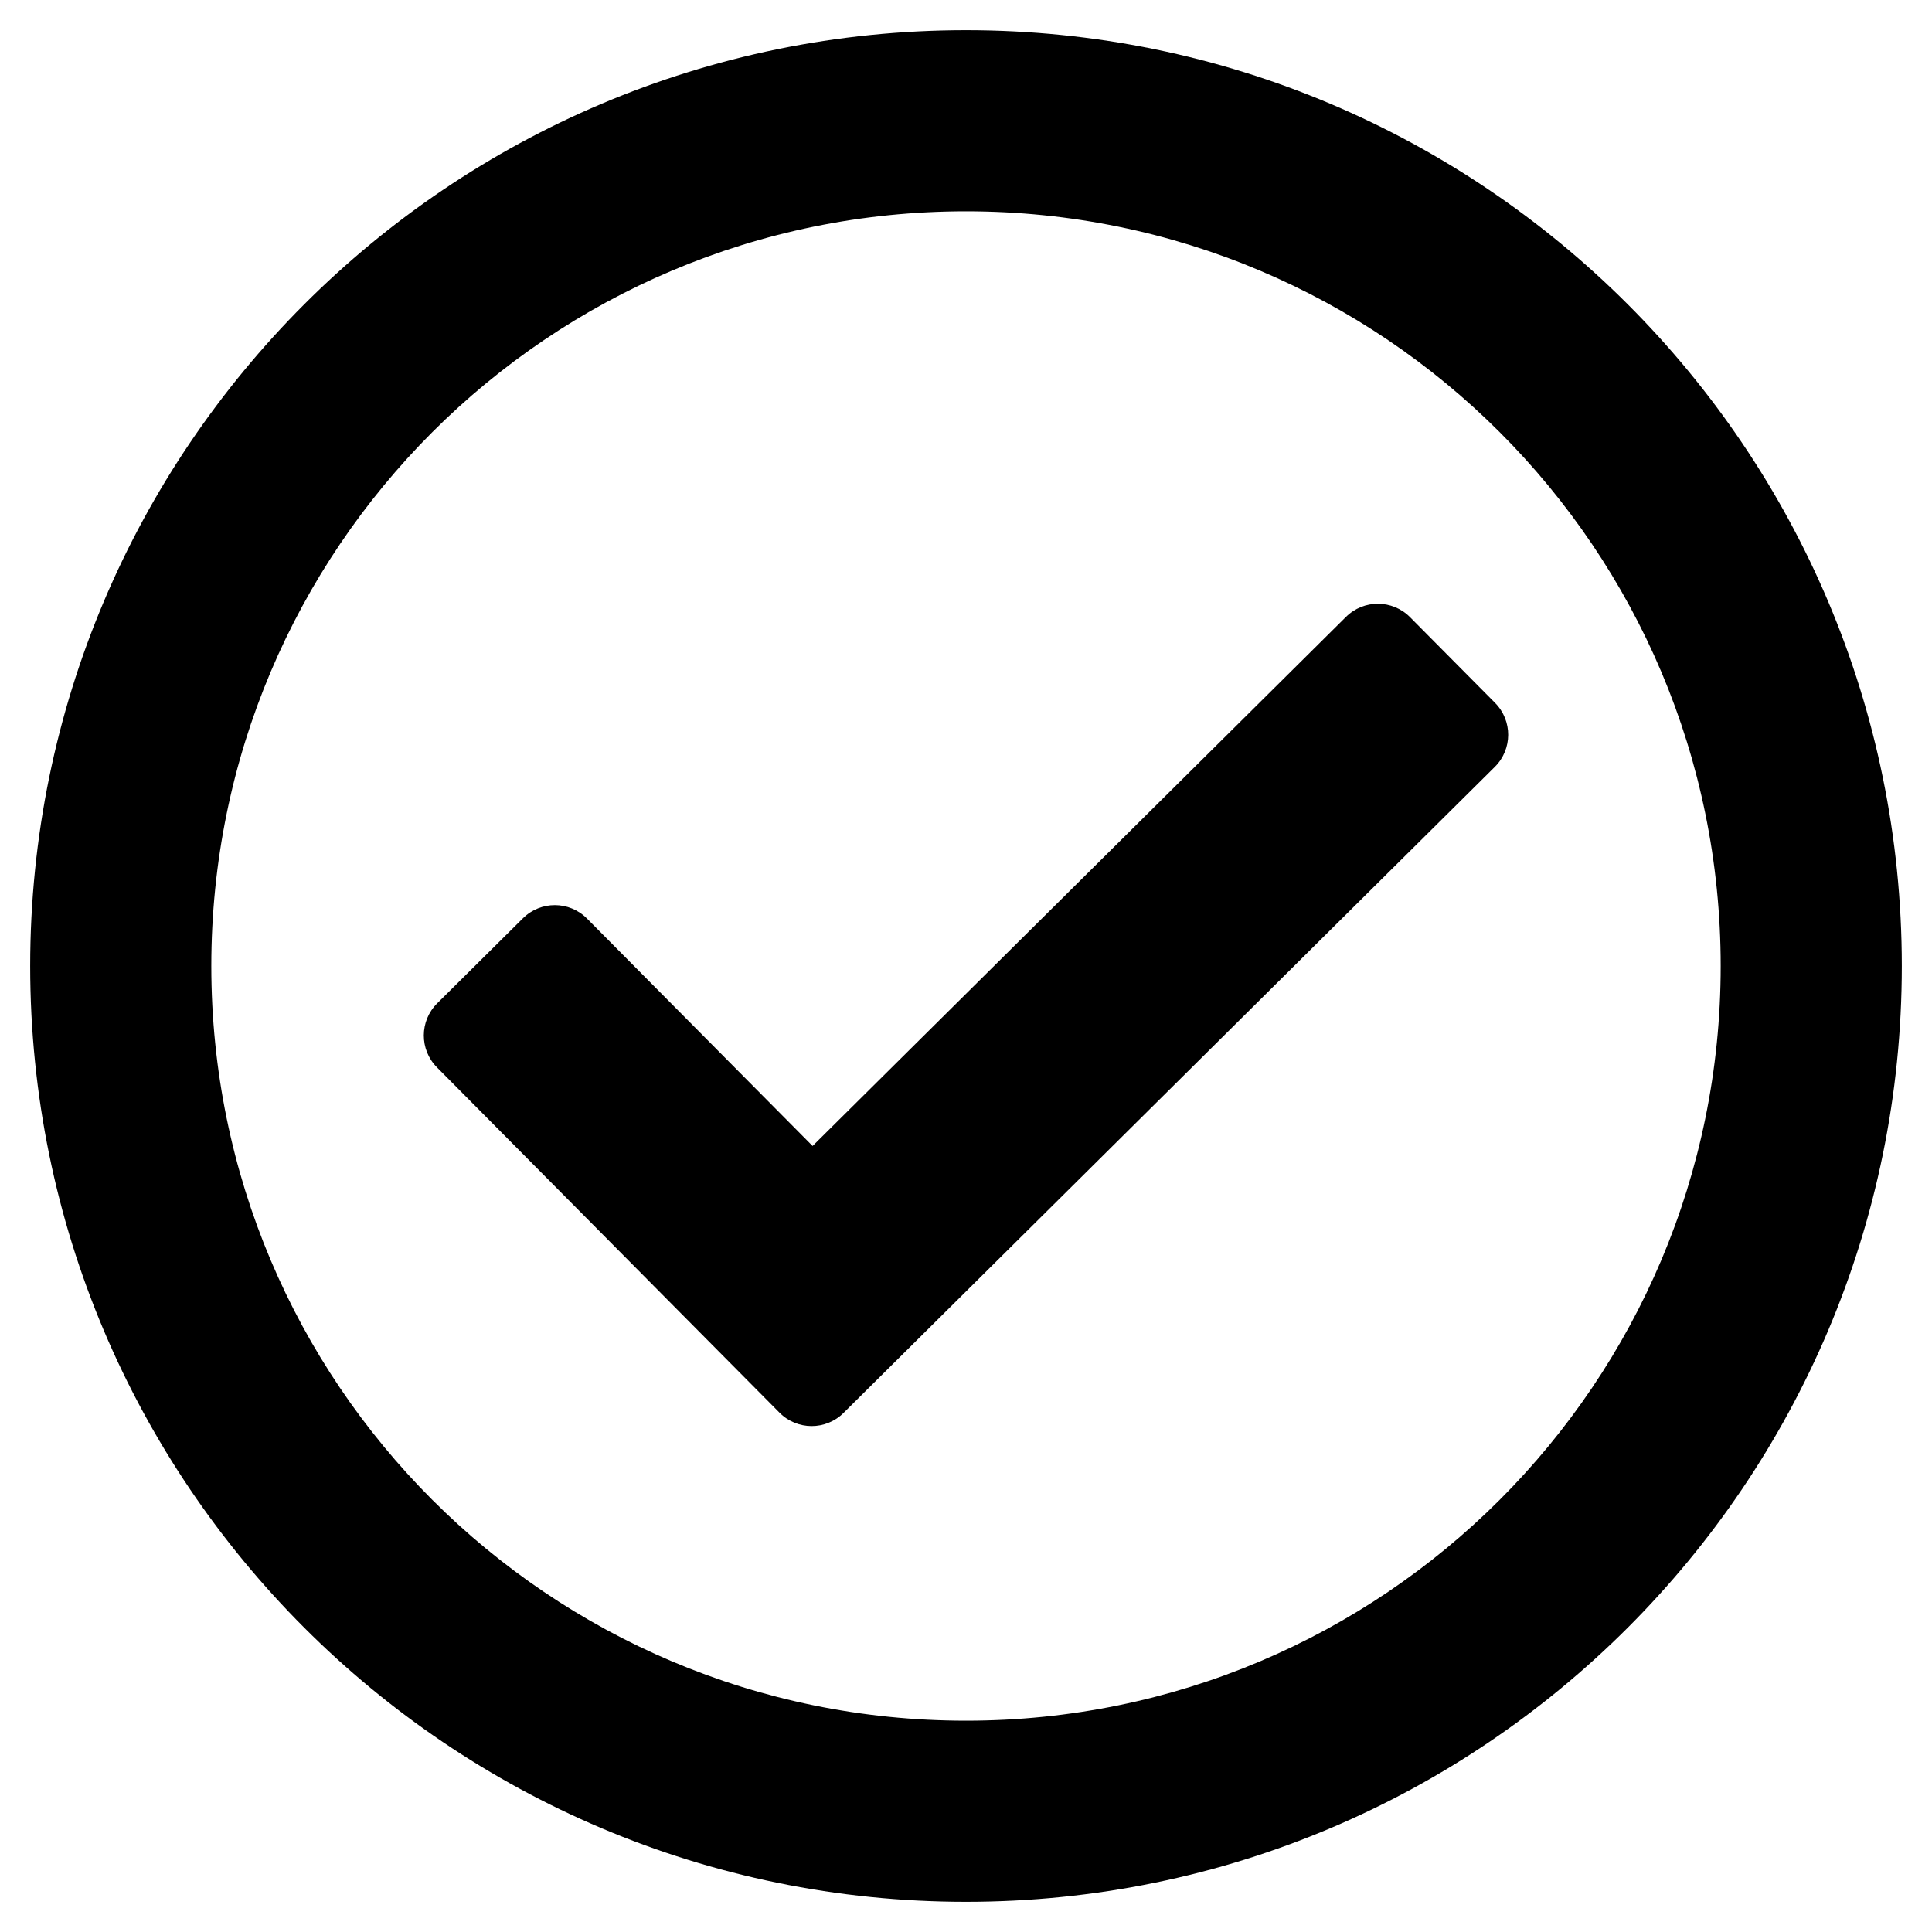
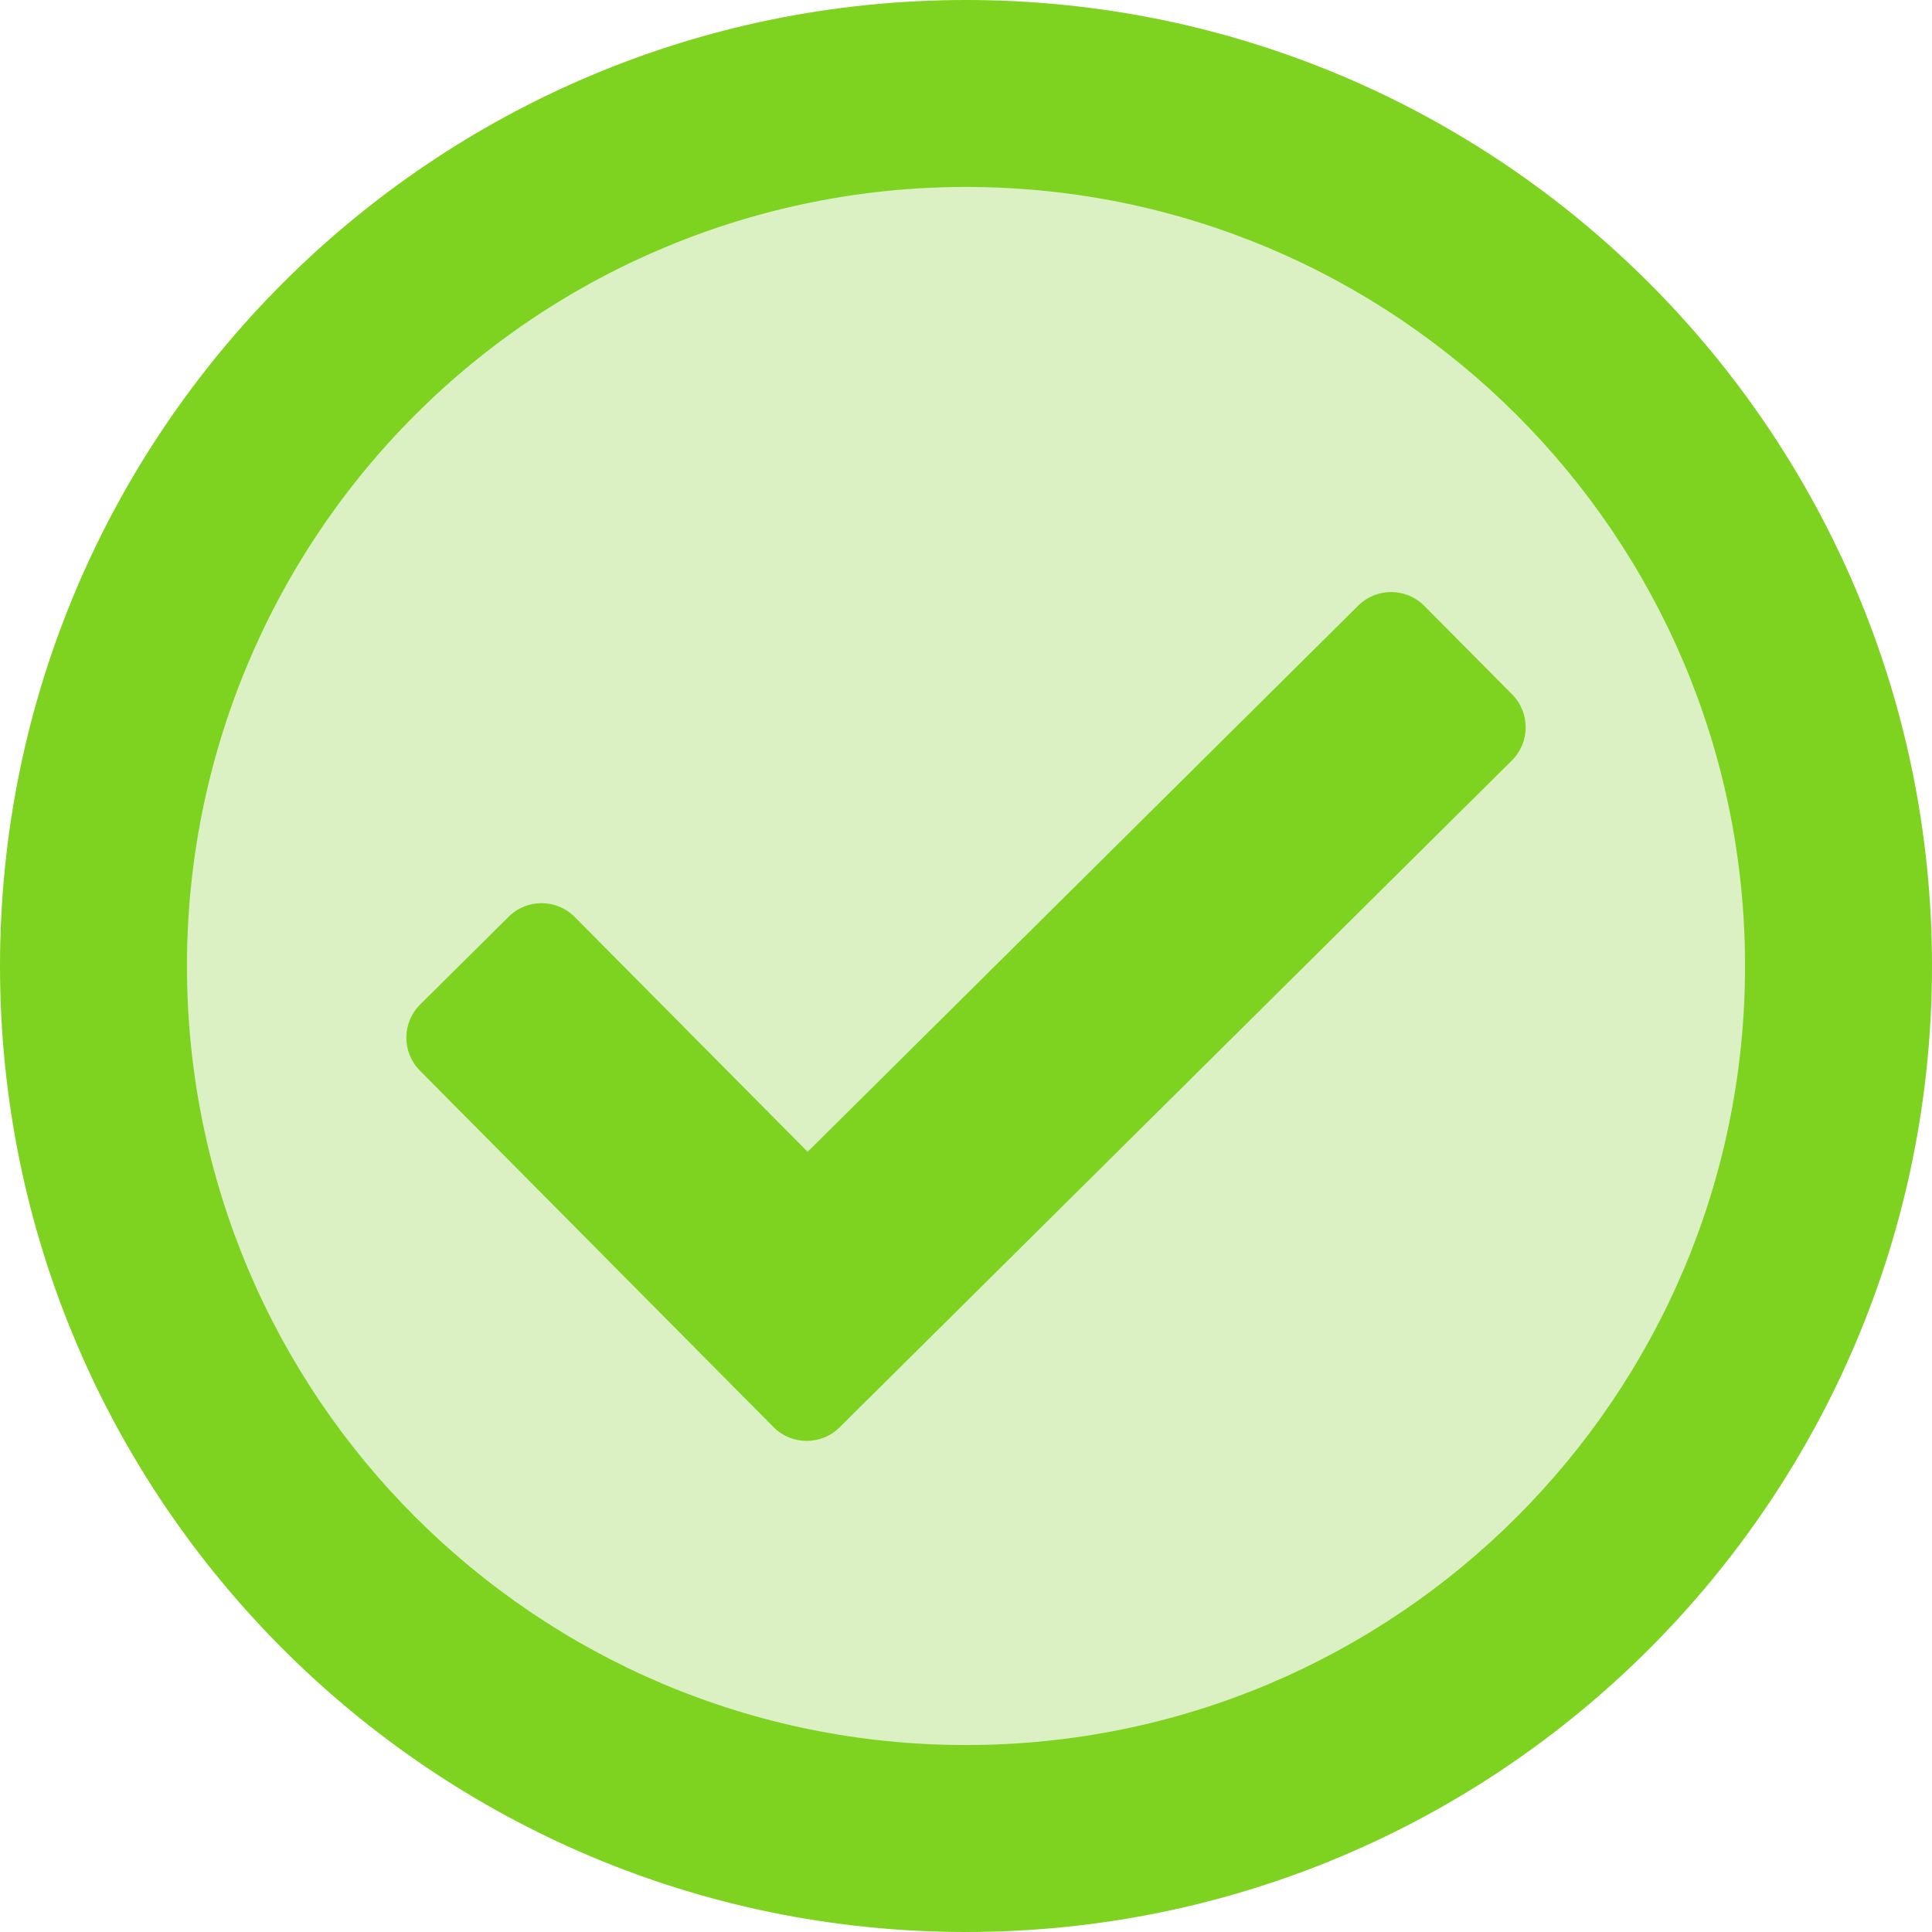
- <svg xmlns="http://www.w3.org/2000/svg" aria-hidden="true" focusable="false" data-prefix="far" data-icon="check-circle" class="svg-inline--fa fa-check-circle fa-w-16" role="img" viewBox="0 0 512 512">
-   <path fill="currentColor" d="M256 8C119.033 8 8 119.033 8 256s111.033 248 248 248 248-111.033 248-248S392.967 8 256 8zm0 48c110.532 0 200 89.451 200 200 0 110.532-89.451 200-200 200-110.532 0-200-89.451-200-200 0-110.532 89.451-200 200-200m140.204 130.267l-22.536-22.718c-4.667-4.705-12.265-4.736-16.97-.068L215.346 303.697l-59.792-60.277c-4.667-4.705-12.265-4.736-16.97-.069l-22.719 22.536c-4.705 4.667-4.736 12.265-.068 16.971l90.781 91.516c4.667 4.705 12.265 4.736 16.97.068l172.589-171.204c4.704-4.668 4.734-12.266.067-16.971z" />
+ <svg xmlns="http://www.w3.org/2000/svg" width="496" height="496" viewBox="0 0 496 496">
+   <g id="Group_2914" data-name="Group 2914" transform="translate(4677 3925)">
+     <path id="Path_2822" data-name="Path 2822" d="M240,0C372.548,0,480,107.452,480,240S372.548,480,240,480,0,372.548,0,240,107.452,0,240,0Z" transform="translate(-4669 -3917)" fill="#dbf1c4" />
+     <path id="check-circle-regular" d="M256,8C119.033,8,8,119.033,8,256S119.033,504,256,504,504,392.967,504,256,392.967,8,256,8Zm0,48A200,200,0,1,1,56,256,199.893,199.893,0,0,1,256,56M396.2,186.267l-22.536-22.718a12,12,0,0,0-16.97-.068L215.346,303.7,155.554,243.42a12,12,0,0,0-16.97-.069l-22.719,22.536a12,12,0,0,0-.068,16.971l90.781,91.516a12,12,0,0,0,16.97.068l172.589-171.2a12,12,0,0,0,.067-16.971Z" transform="translate(-4685 -3933)" fill="#7ed321" />
+   </g>
</svg>
